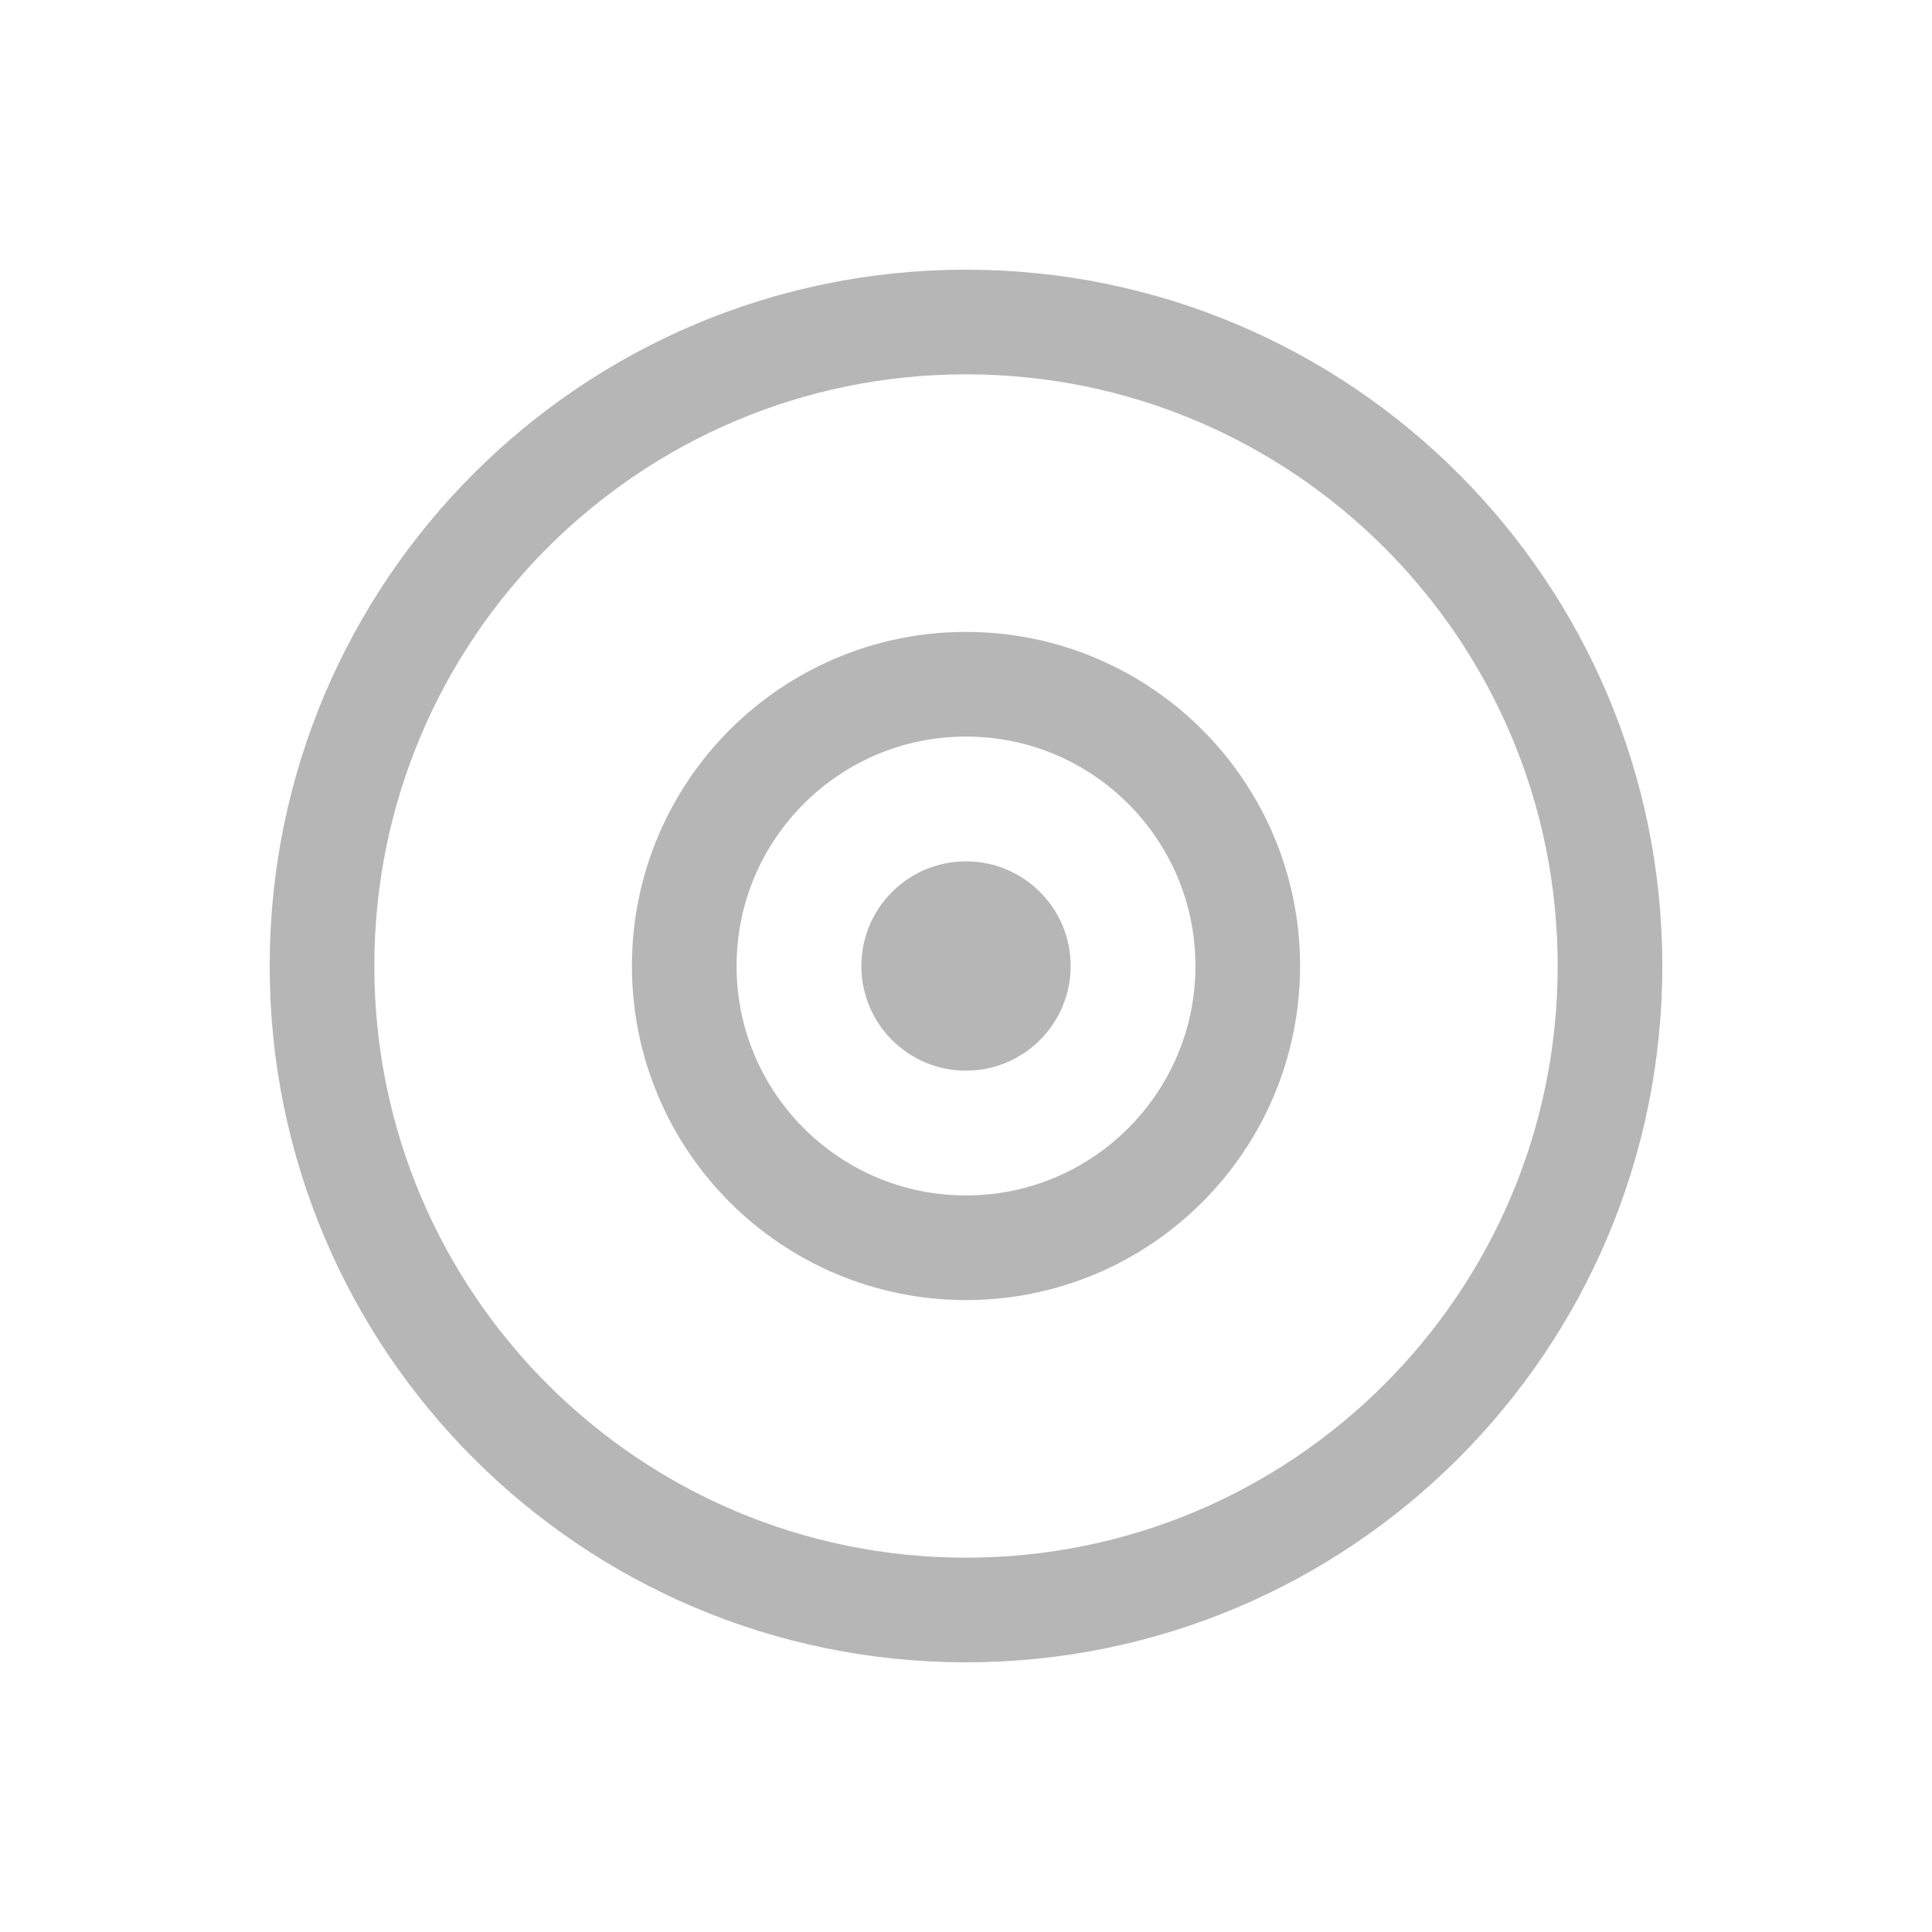
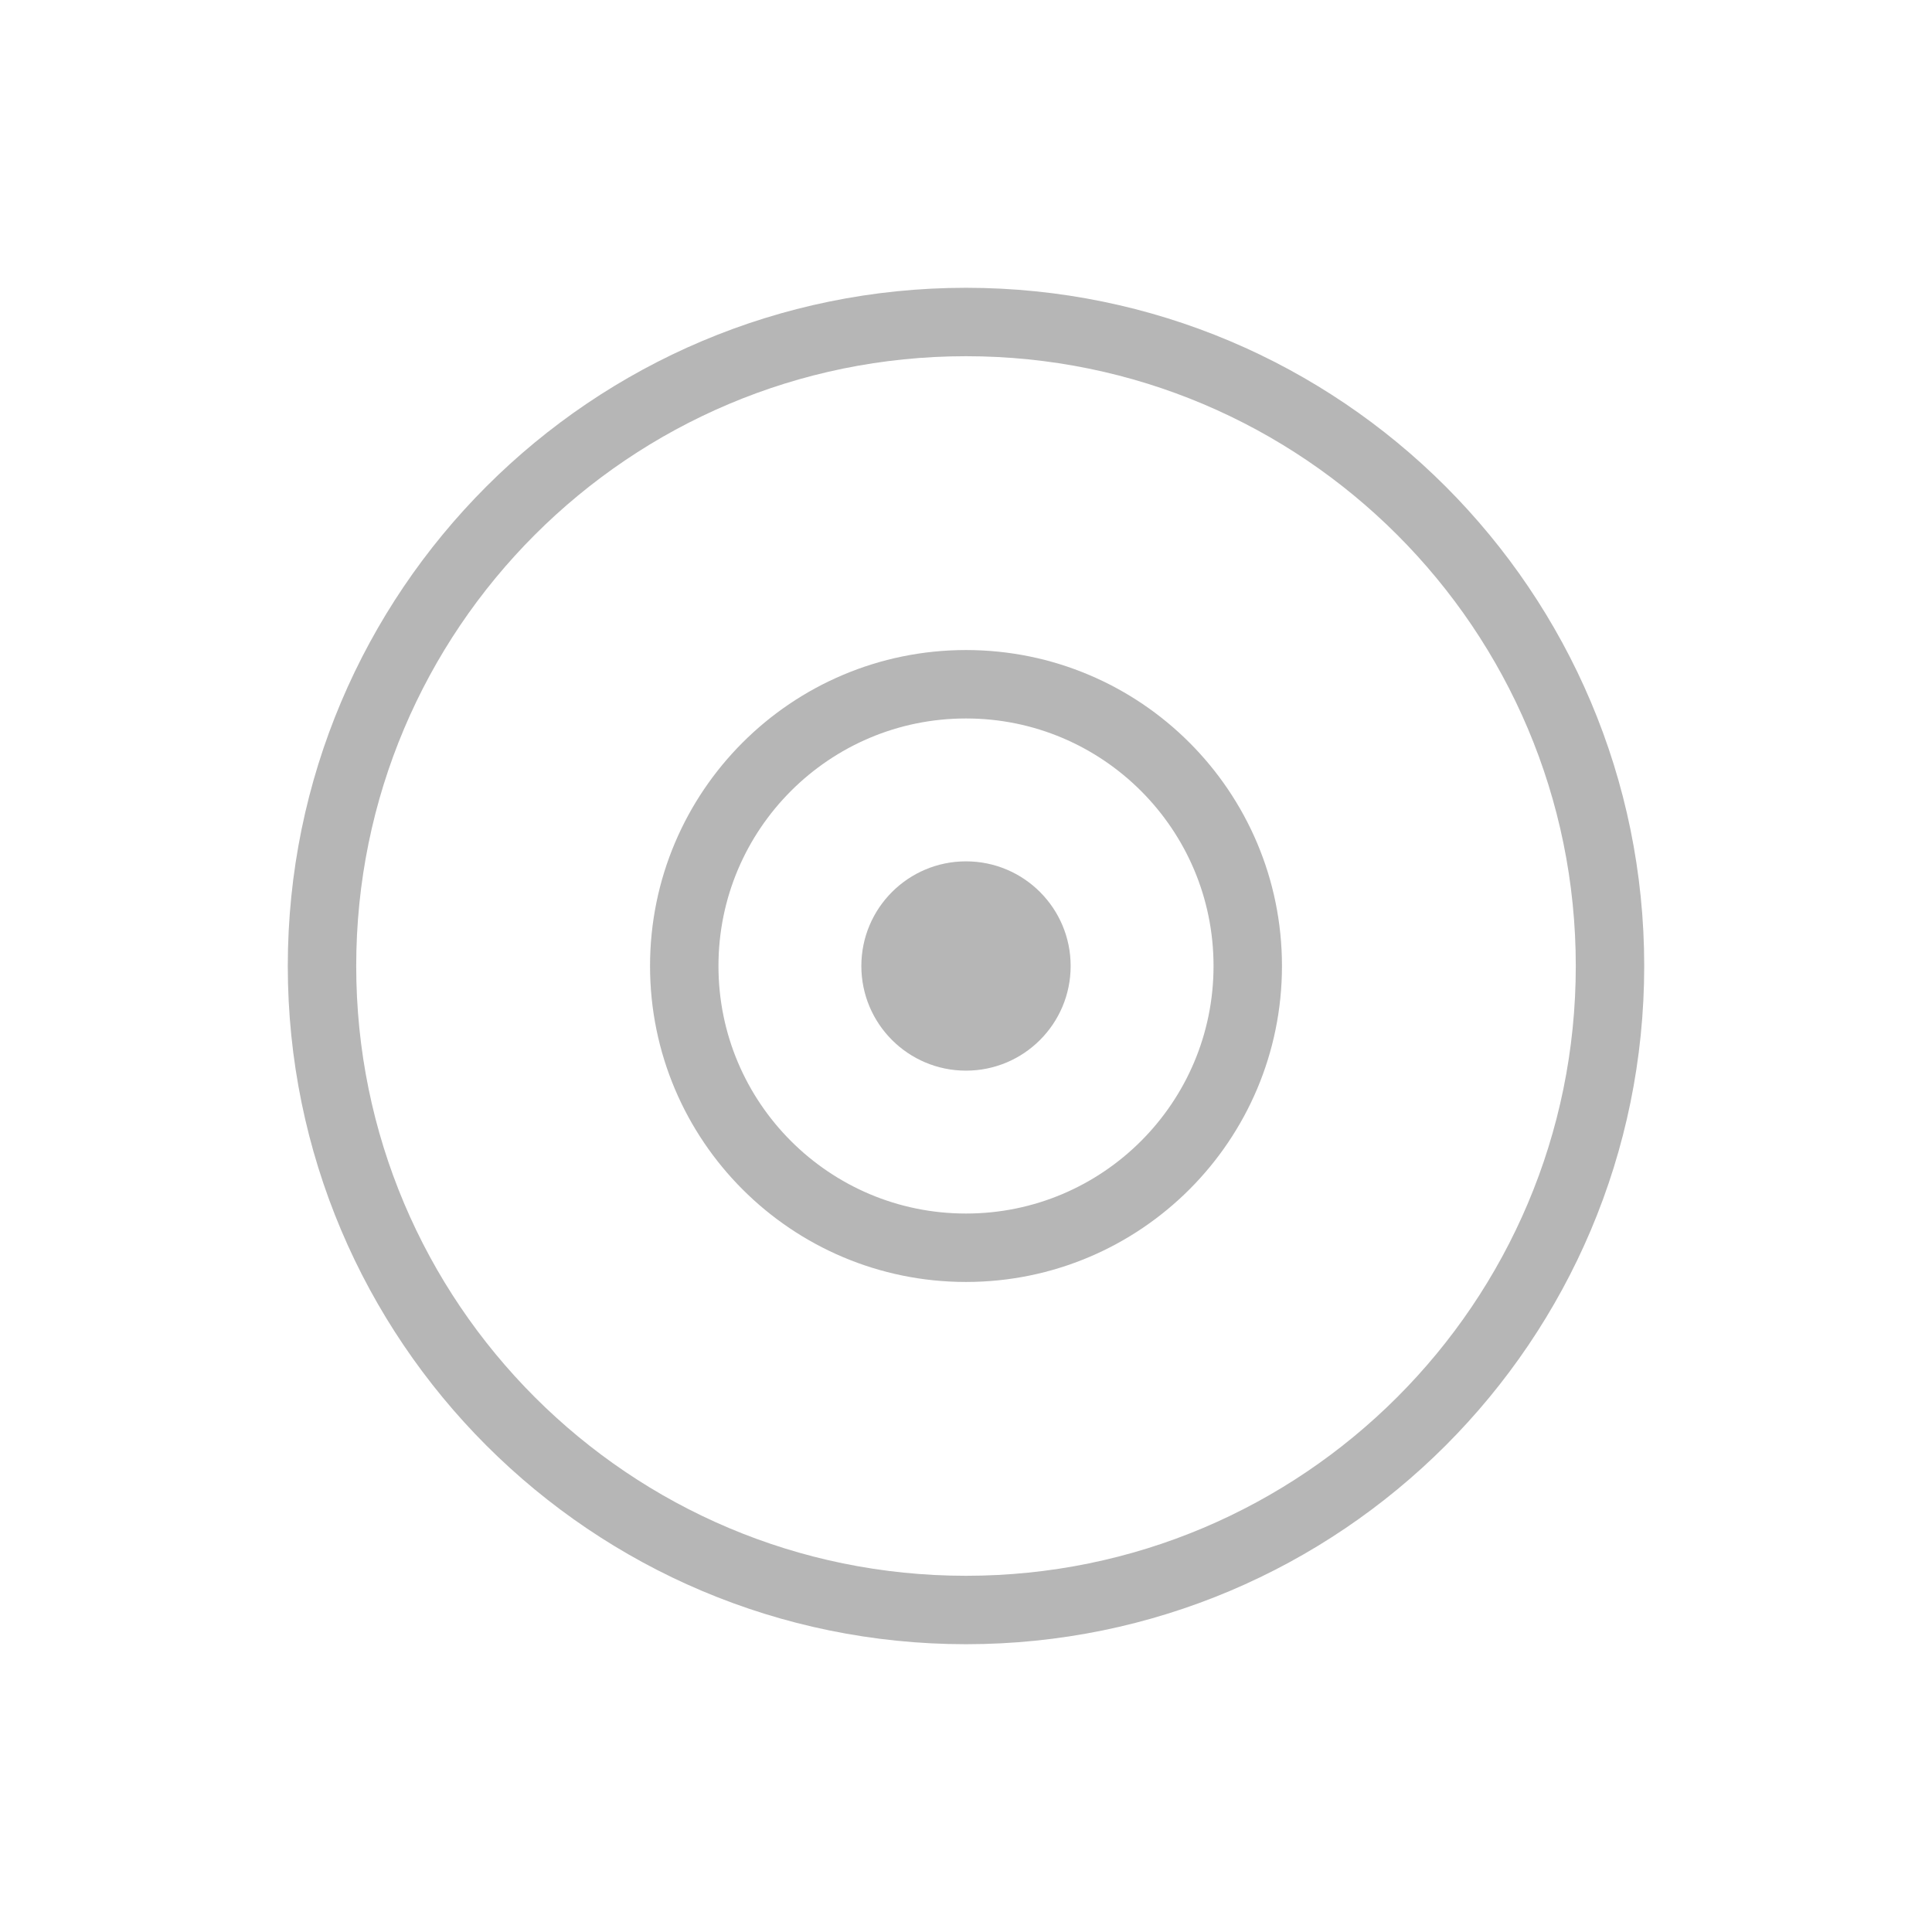
- <svg xmlns="http://www.w3.org/2000/svg" width="24" height="24" viewBox="0 0 24 24" fill="none" stroke="#b6b6b6" stroke-width="1.3" stroke-linecap="round" stroke-linejoin="round">
+ <svg xmlns="http://www.w3.org/2000/svg" width="24" height="24" viewBox="0 0 24 24" fill="none" stroke="#b6b6b6" stroke-width="0.85" stroke-linecap="round" stroke-linejoin="round">
  <circle cx="12" cy="12" r="8" />
  <circle cx="12" cy="12" r="3.5" />
  <circle cx="12" cy="12" r="1.3" fill="#b6b6b6" stroke="none" />
</svg>
